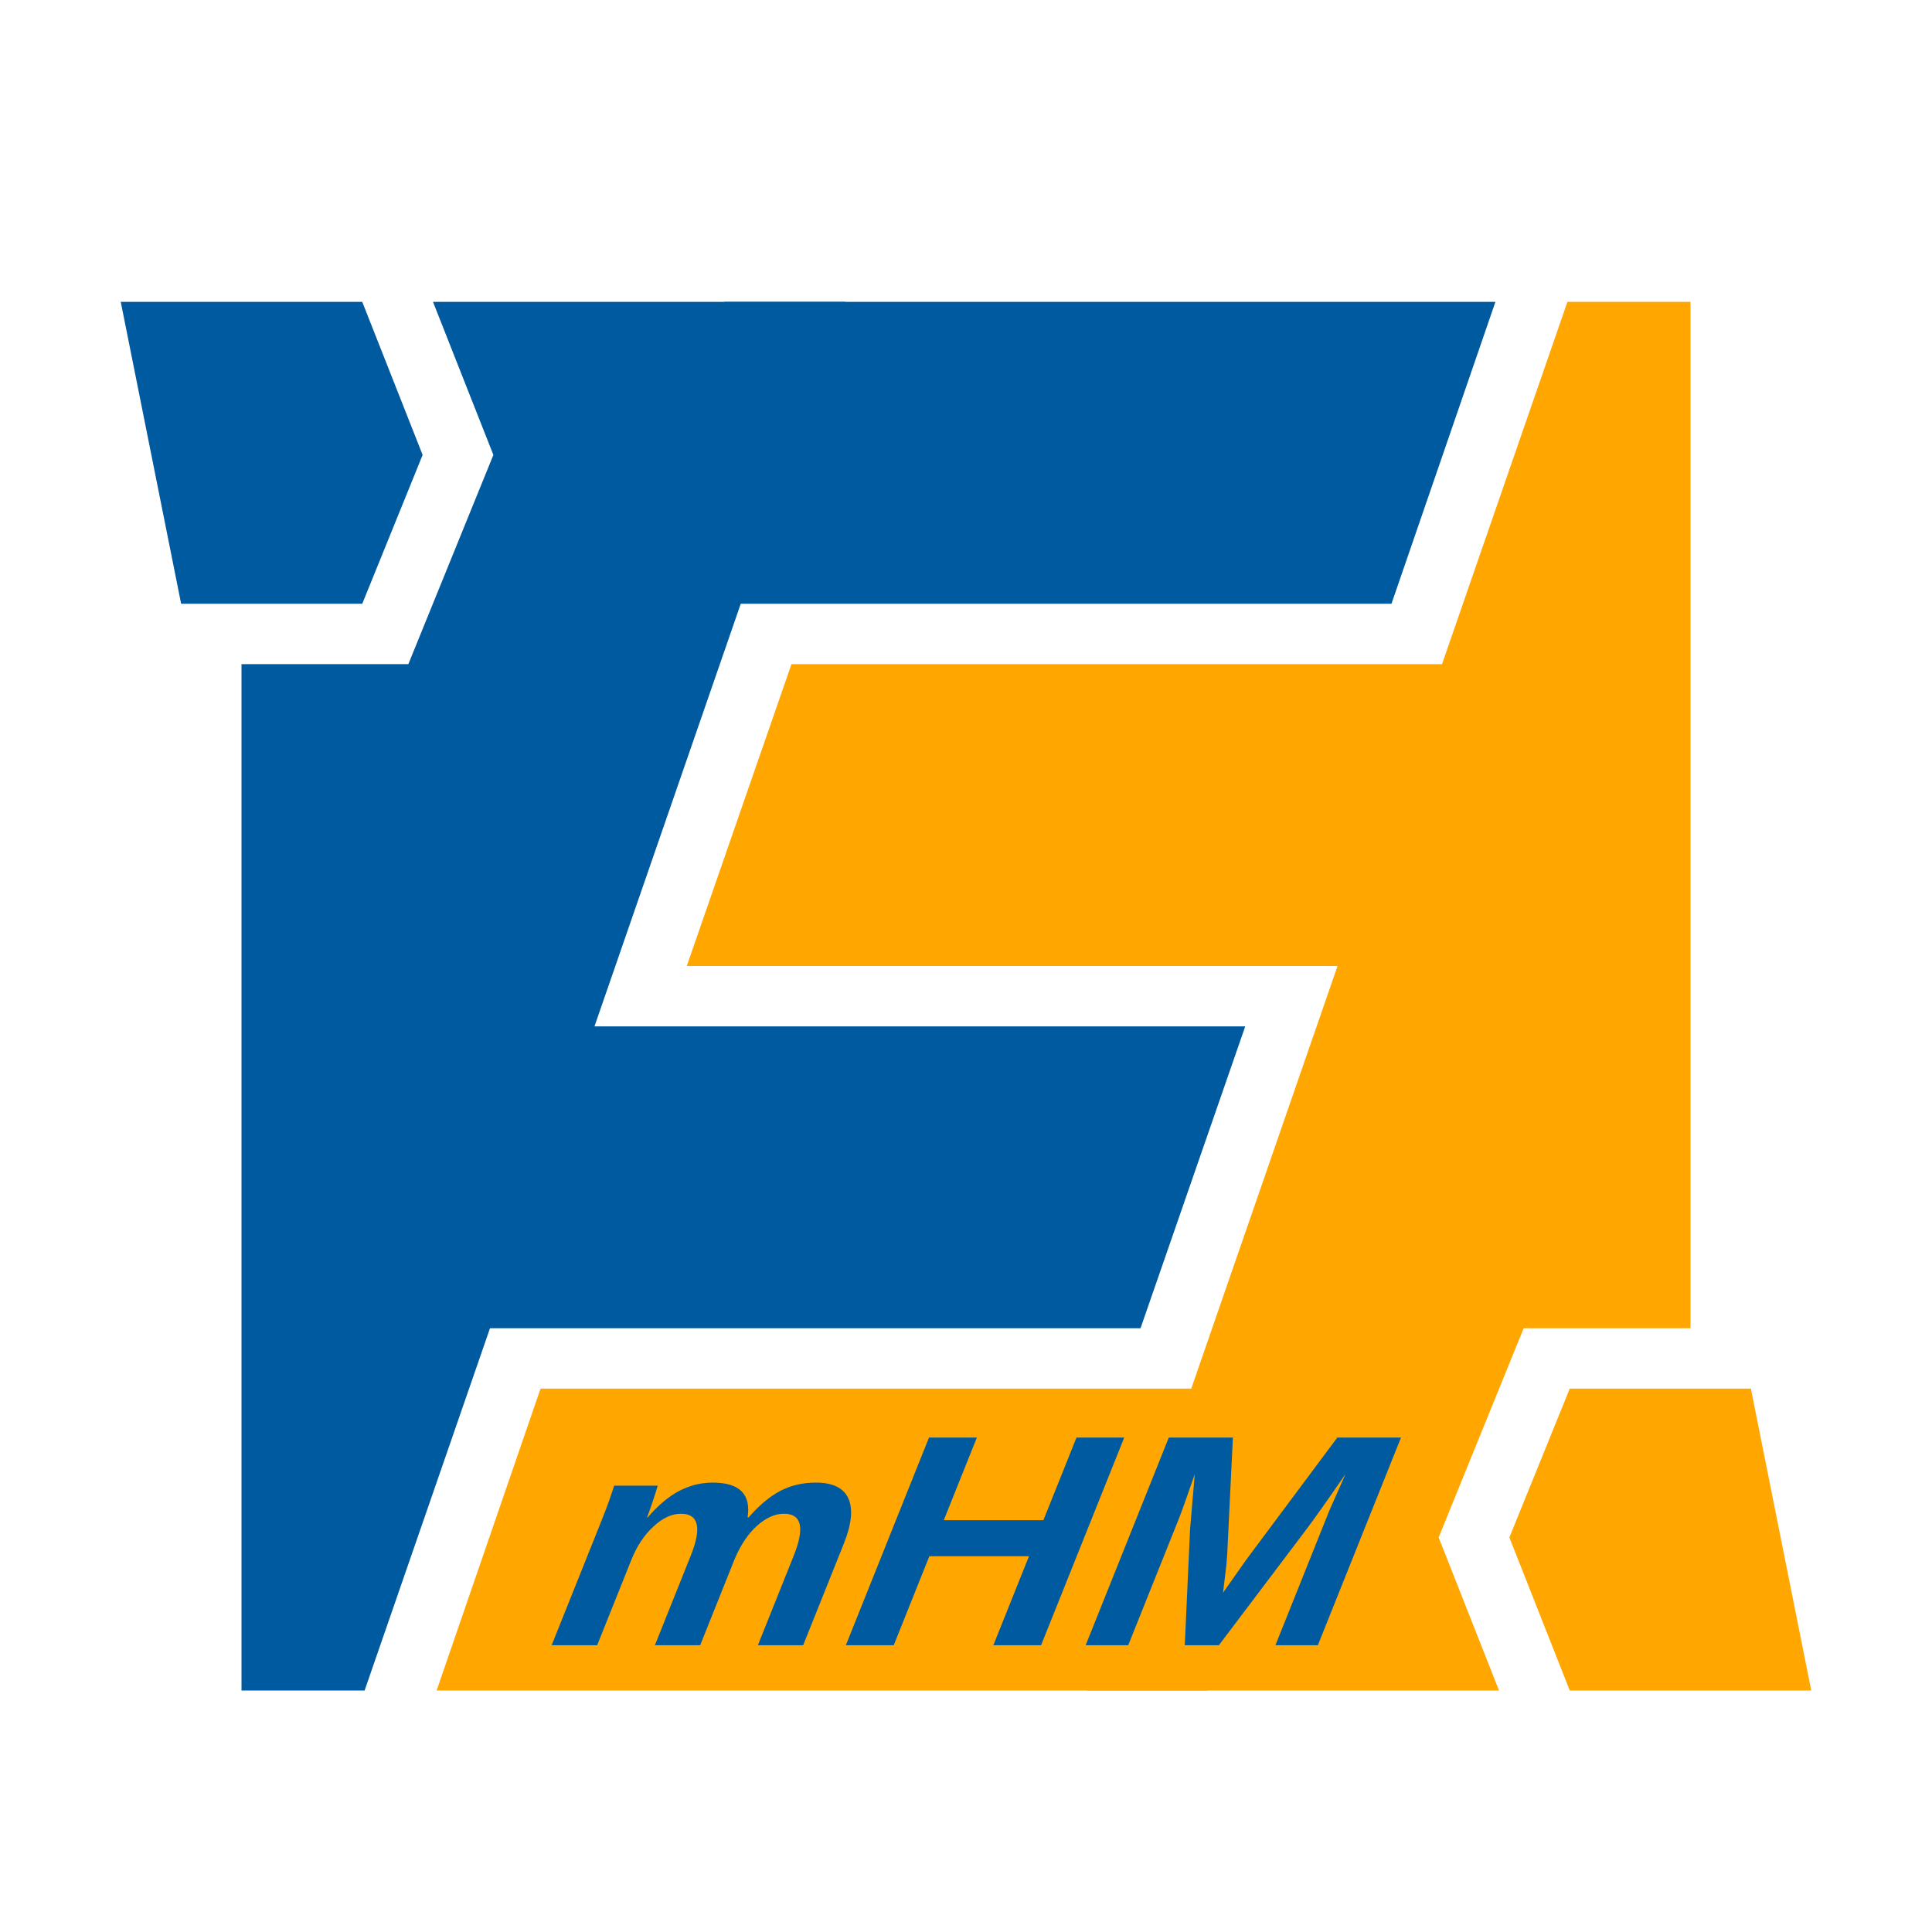
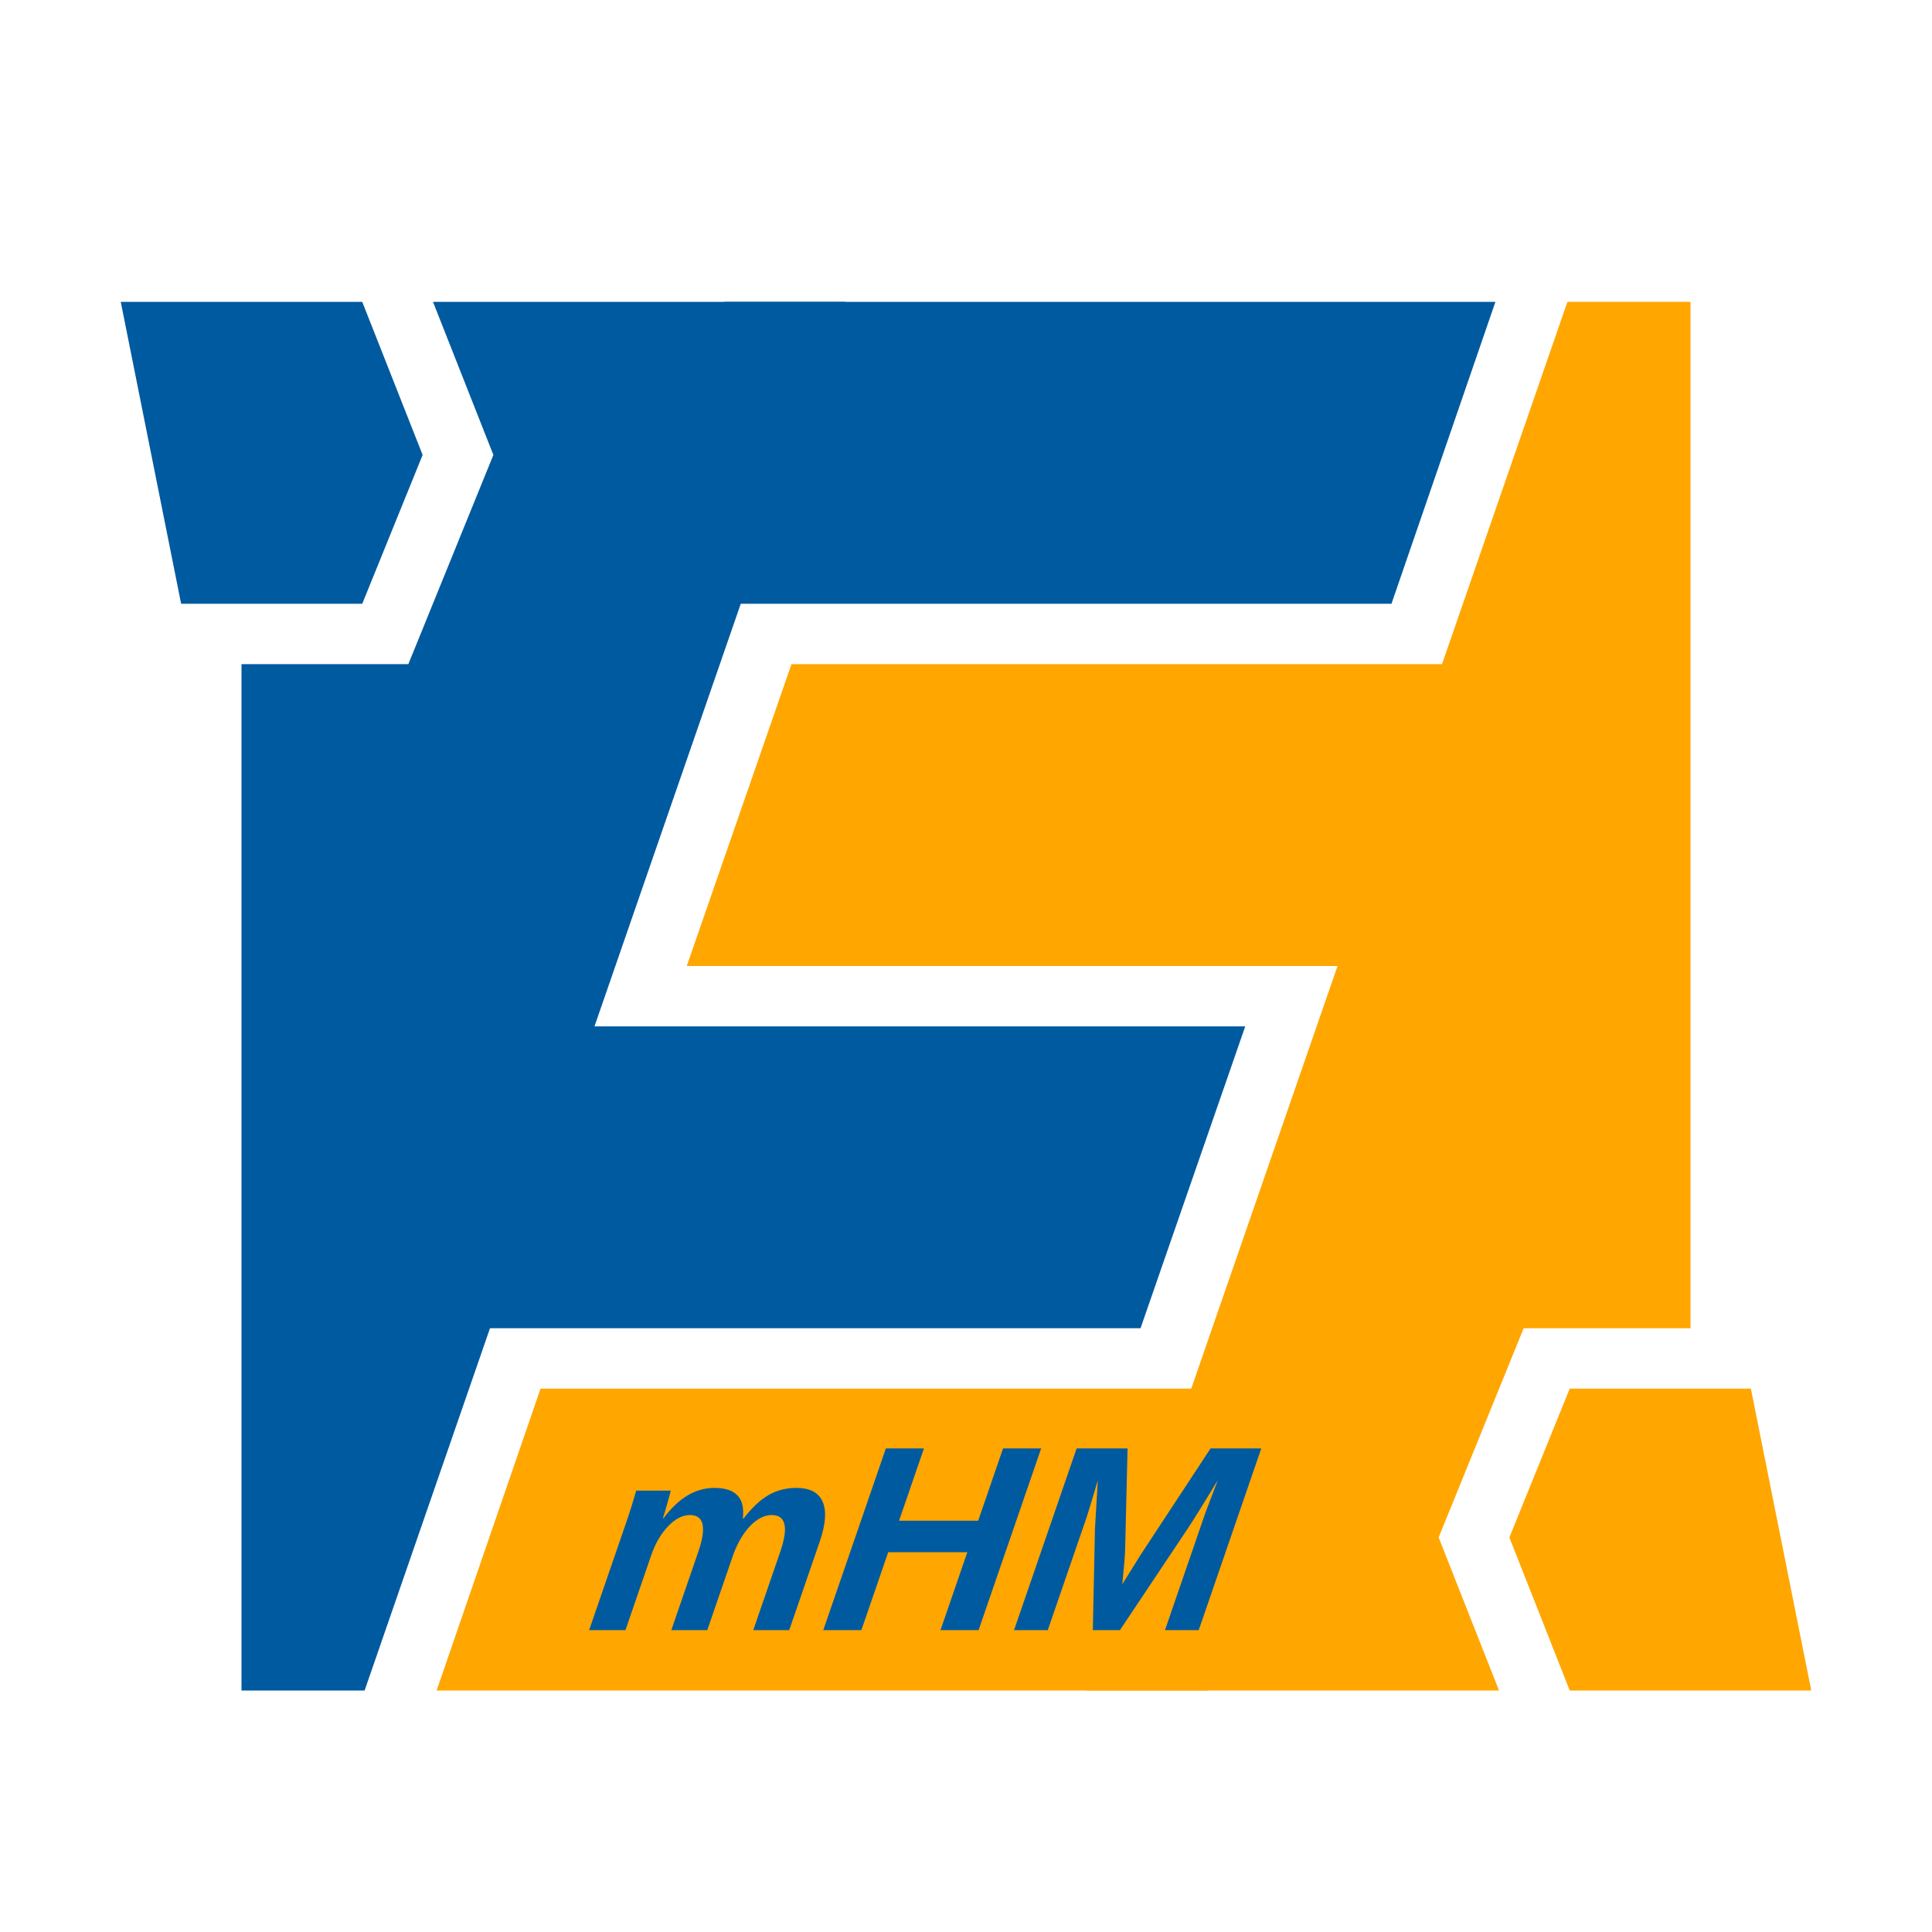
- <svg xmlns="http://www.w3.org/2000/svg" width="256" height="256" version="1.1" viewBox="0 0 256 256">
+ <svg xmlns="http://www.w3.org/2000/svg" width="256" height="256" viewBox="0 0 256 256" version="1.1">
  <g fill="#ffa600">
-     <path d="m207.69 40-63.688 184h54.625l-8-20.281 11.266-27.719h22.109v-136z" />
-     <path d="m57.854 224 13.772-40h88.375v40z" />
-     <path d="m91 128 13.875-40h99.125v40z" />
-     <path d="m208 224-8-20.281 8-19.719h24l8 40z" />
+     <path d="M57.854 224l13.772-40h88.375v40z" />
+     <path d="M91 128l13.875-40H204v40z" />
+     <path d="M207.69 40l-63.688 184h54.625l-8-20.281L201.893 176h22.109V40z" />
+     <path d="M208 224l-8-20.281L208 184h24l8 40z" />
  </g>
  <g fill="#005aa0">
-     <path d="m57.375 40 8 20.281-11.266 27.719h-22.109v136h16.312l63.688-184z" />
-     <path d="m198.15 40-13.772 40h-88.375v-40z" />
-     <path d="m165 136-13.875 40h-99.125v-40z" />
-     <path d="m48 40 8 20.281-8 19.719h-24l-8-40z" />
-   </g>
-   <g transform="scale(1.1,1)">
-     <text x="143" y="218" transform="skewX(-20)" fill="#005aa0" font-family="Arial" font-size="40px" font-weight="bold">
-     mHM
-   </text>
+     <path d="M57.375 40l8 20.281L54.109 88H32v136h16.312L112 40z" />
+     <path d="M198.15 40l-13.772 40H96.003V40z" />
+     <path d="M165 136l-13.875 40H52v-40z" />
+     <path d="M48 40l8 20.281L48 80H24l-8-40z" />
+     <text x="150" y="216" font-family="Arial" font-size="35" transform="skewX(-19)" font-weight="bold" textLength="100" lengthAdjust="spacingAndGlyphs">
+       mHM
+     </text>
  </g>
</svg>
